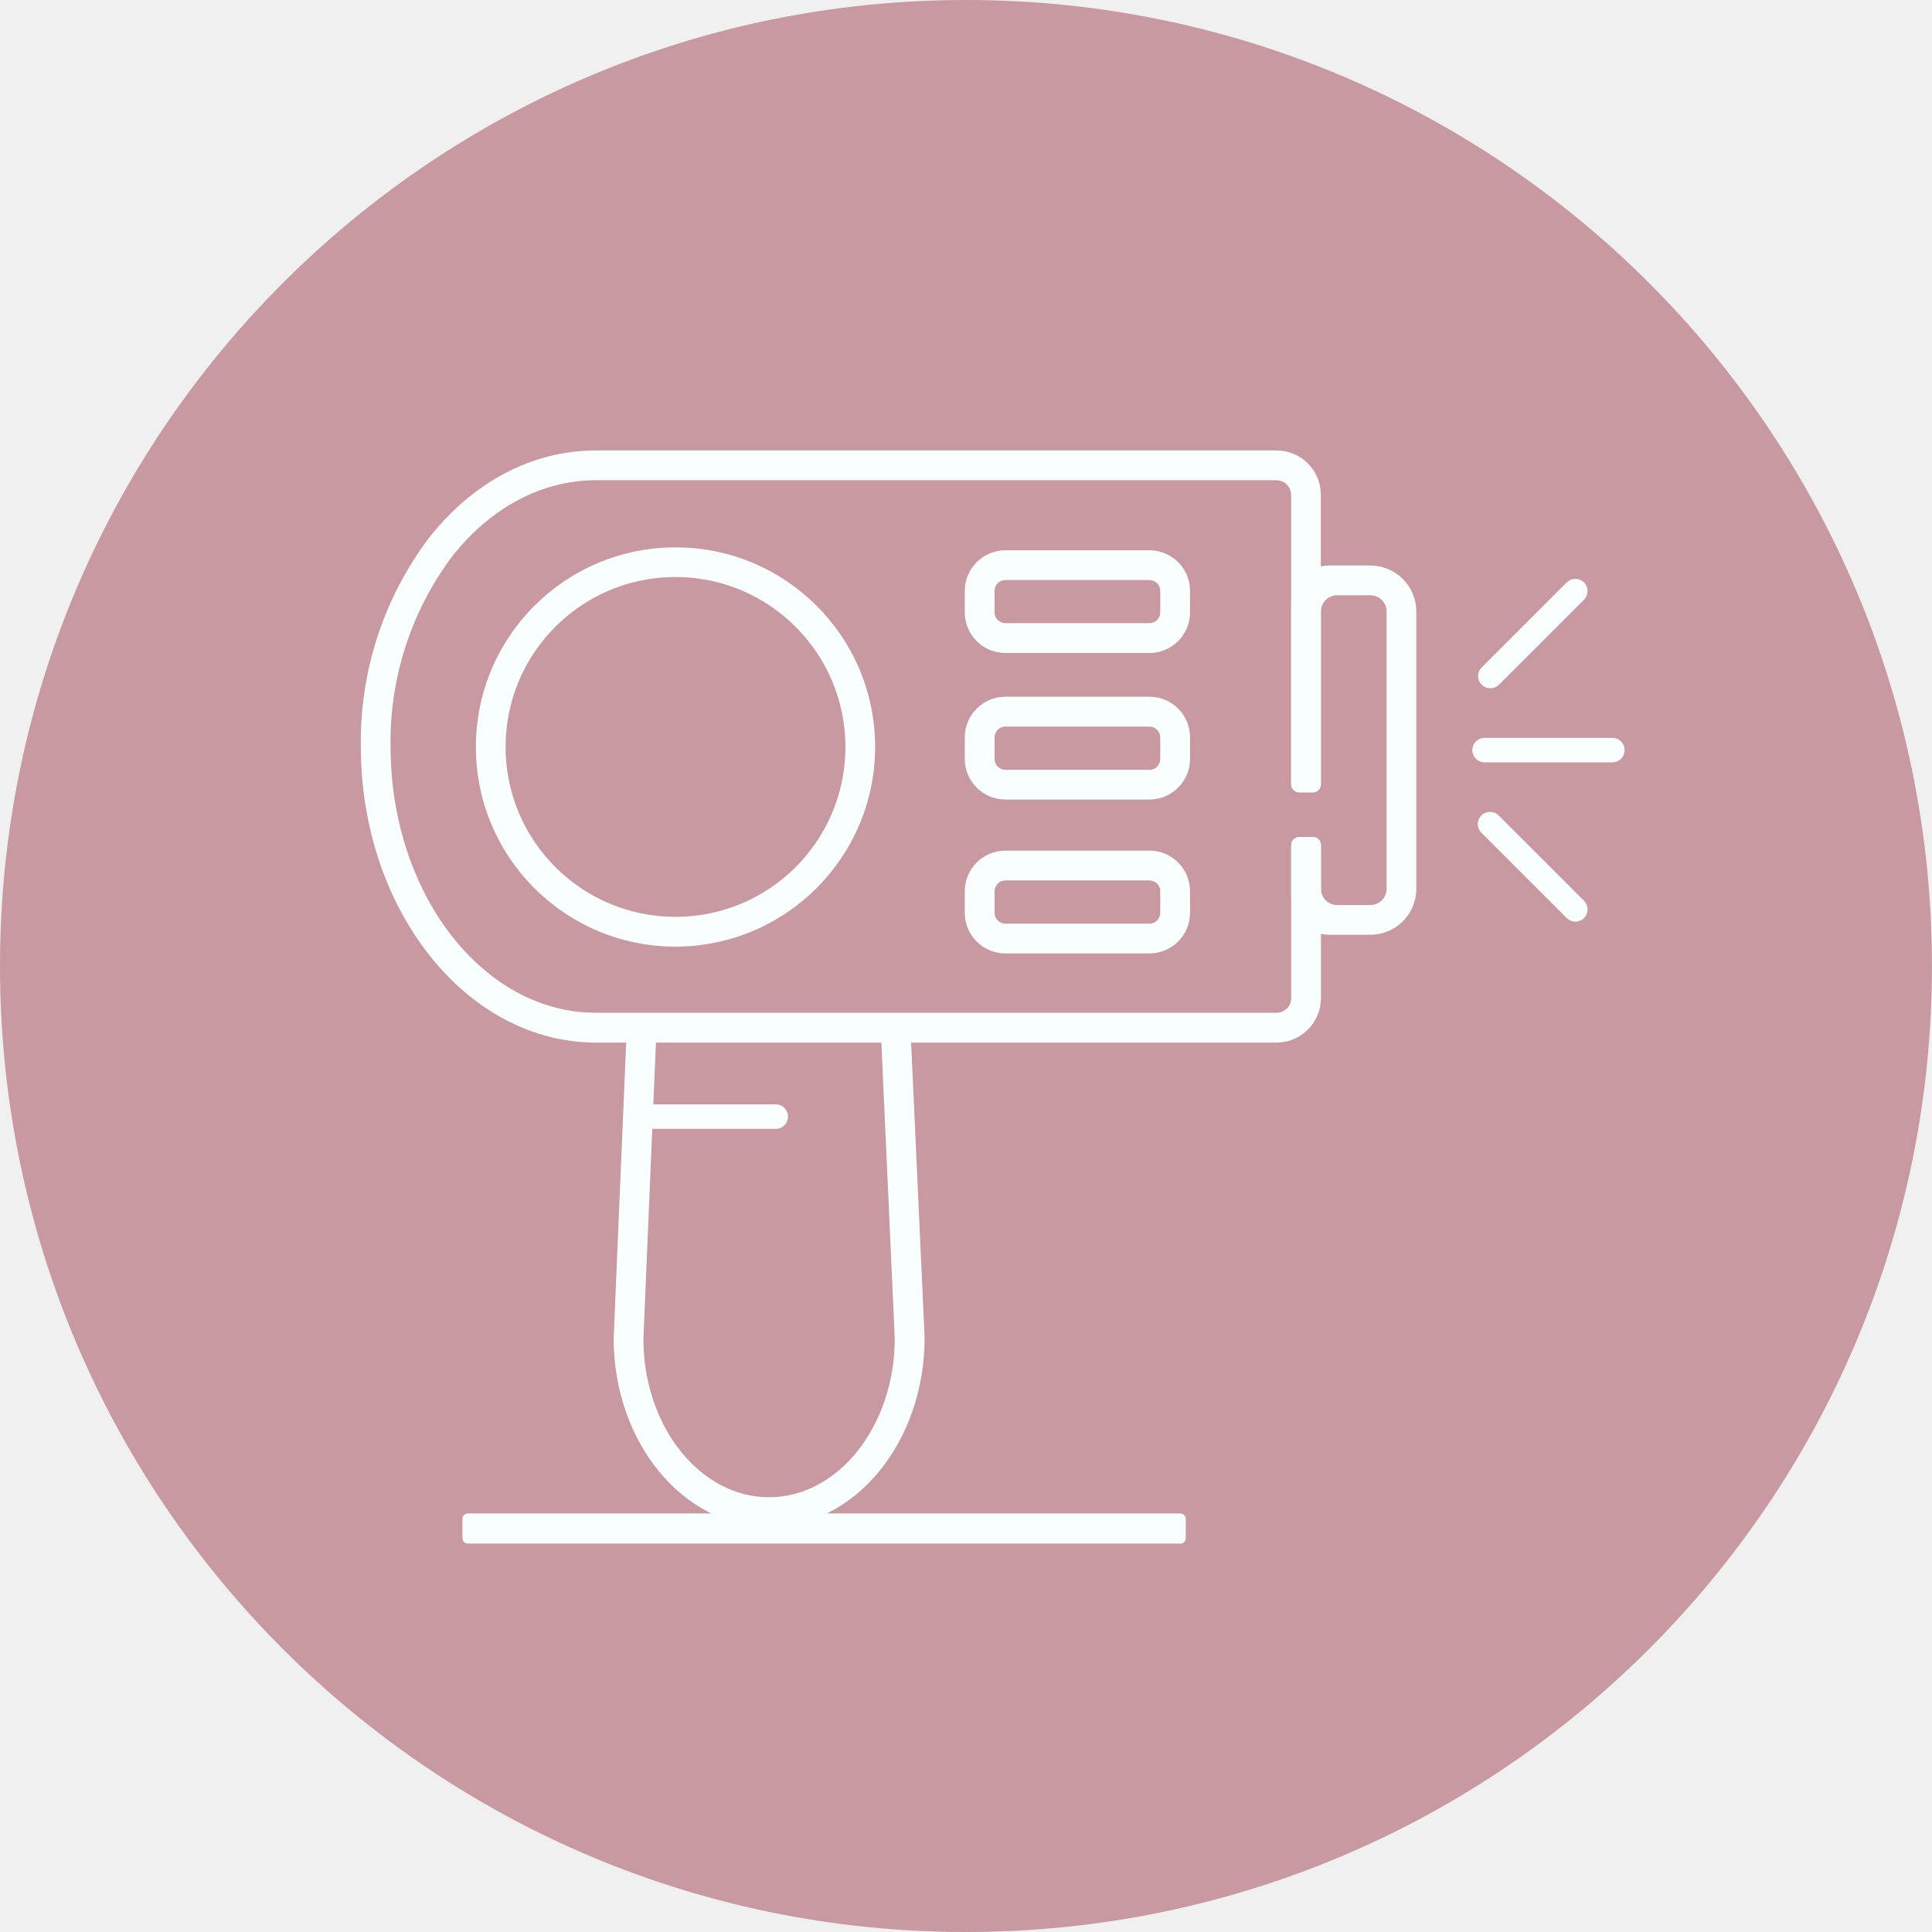
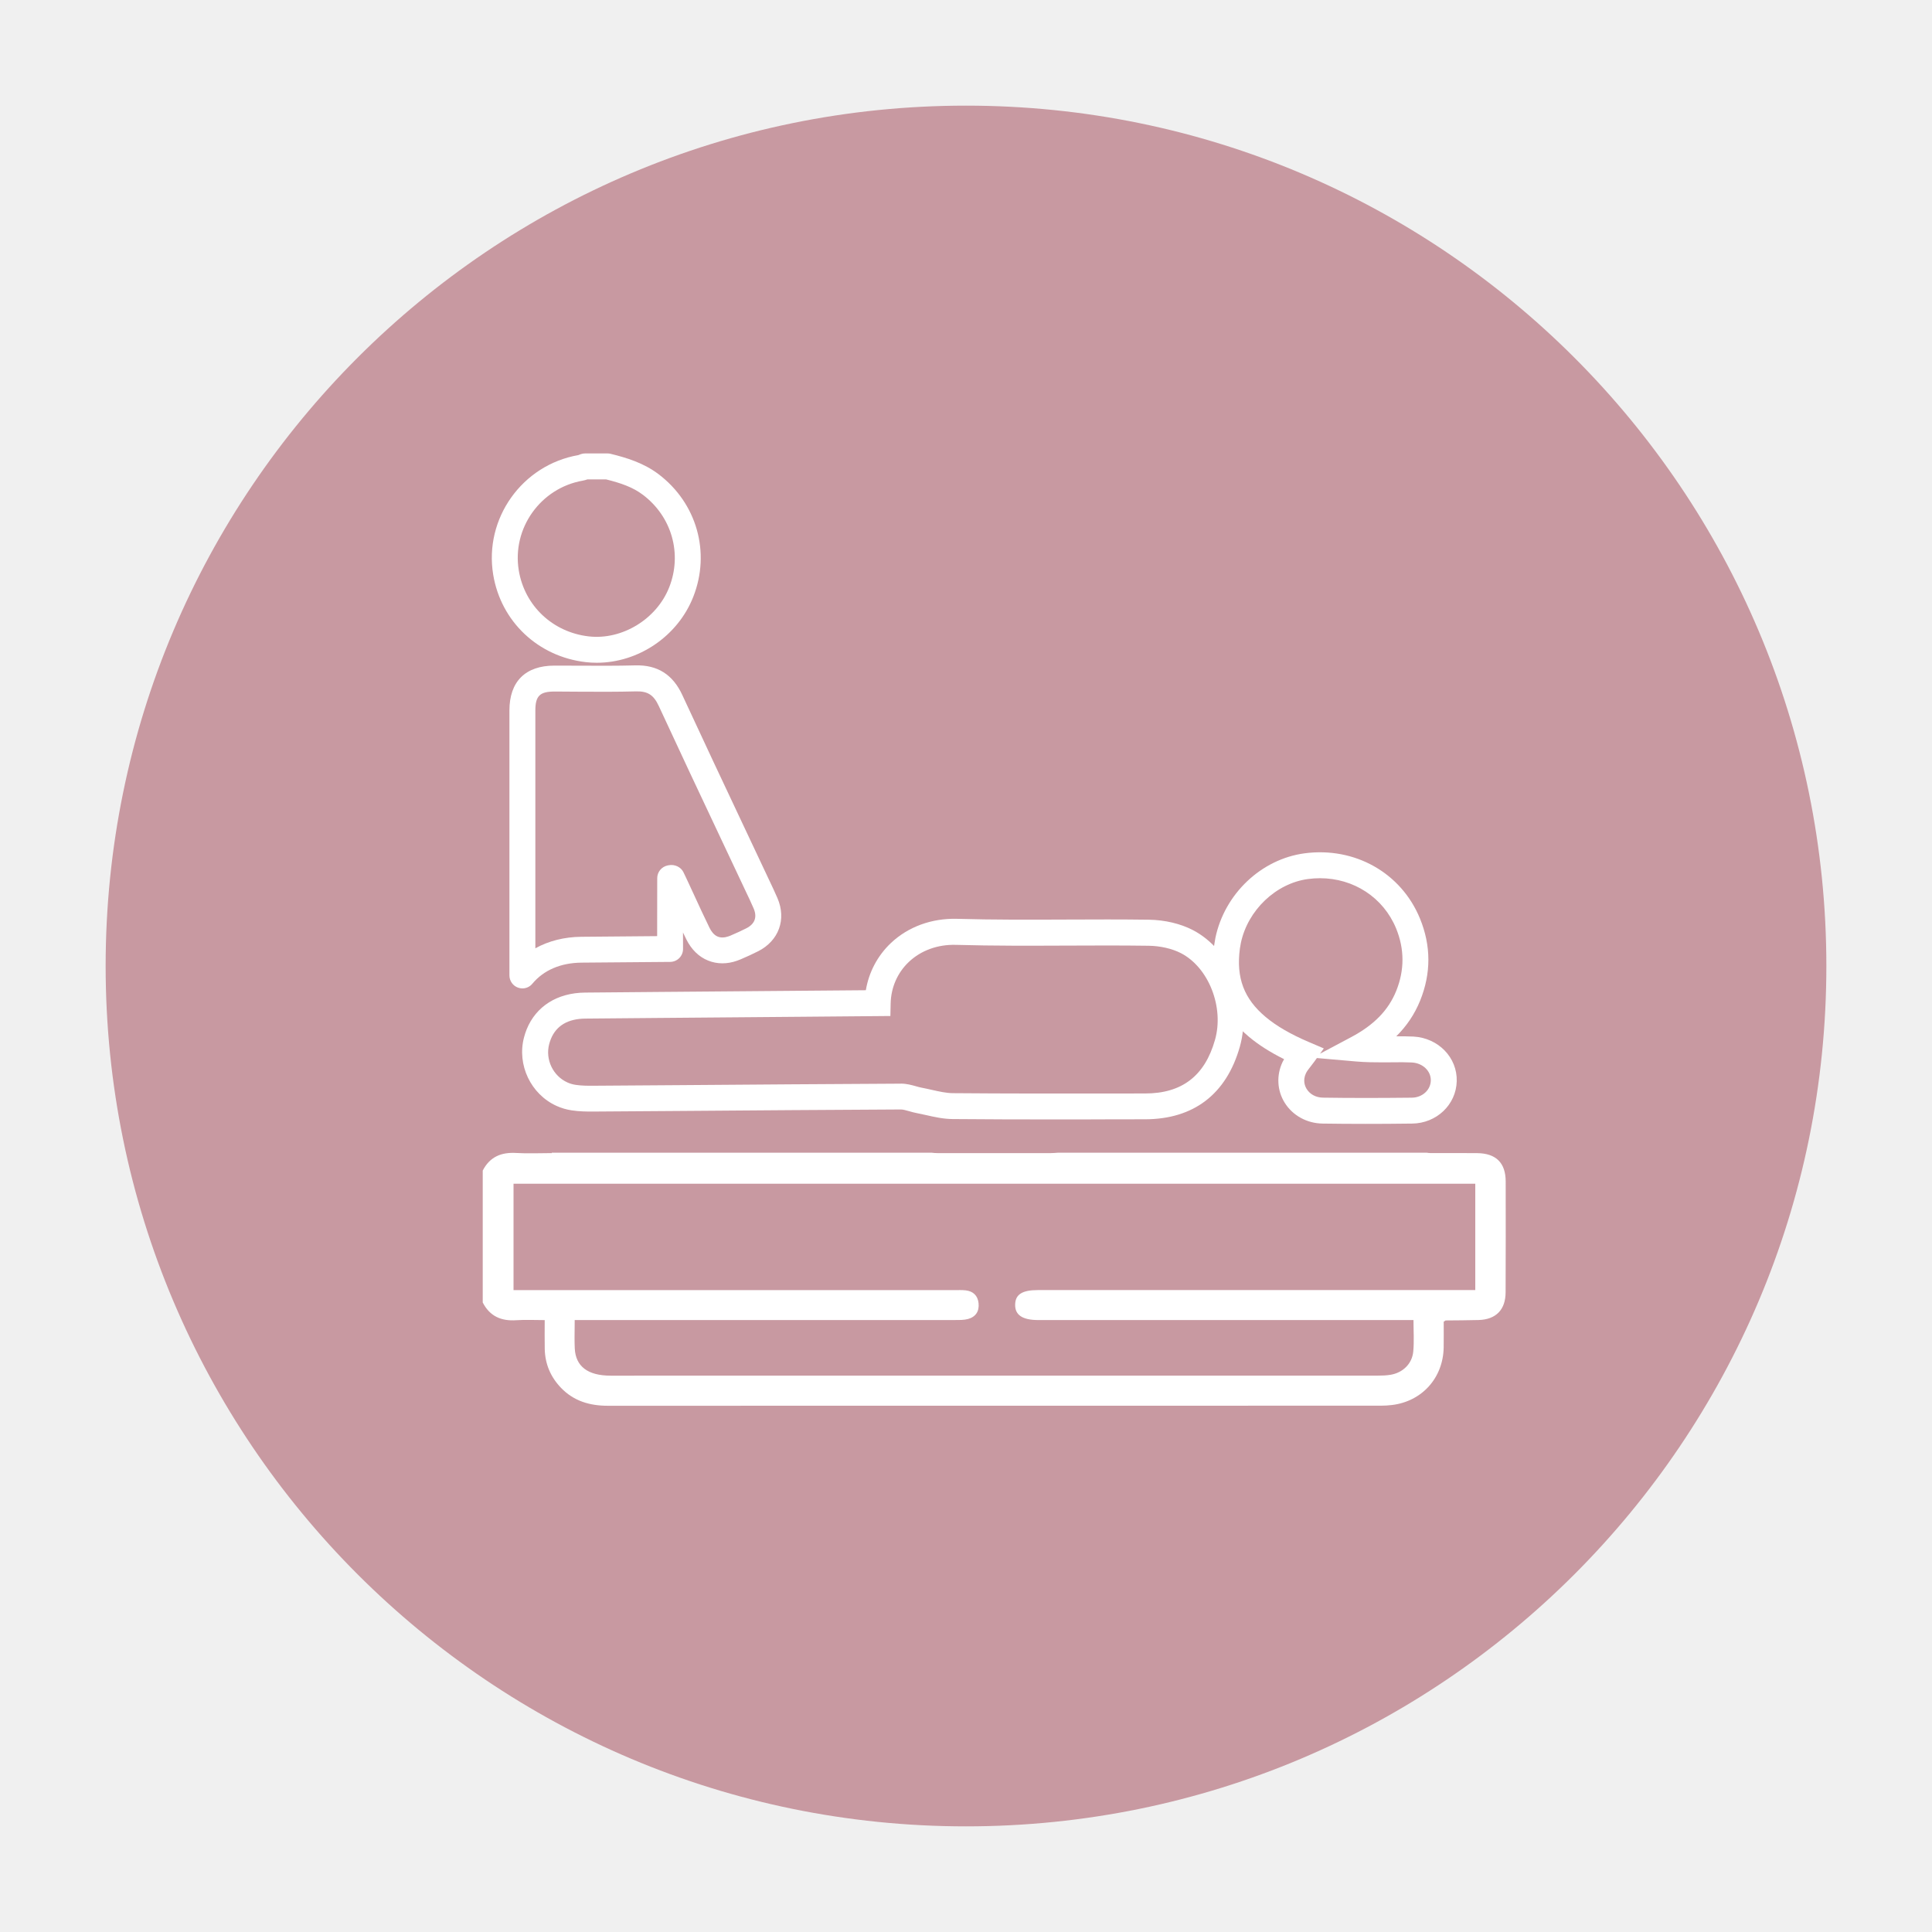
- <svg xmlns="http://www.w3.org/2000/svg" width="150" height="150.005" viewBox="0 0 150 150.005">
-   <g transform="translate(-3.5 -4)">
-     <path d="M78.5,154.005h0a75,75,0,0,1-75-75h0A75,75,0,0,1,78.5,4h0a75,75,0,0,1,75,75h0A75,75,0,0,1,78.5,154.005Z" fill="#c899a1" />
-     <g transform="translate(31.516 38.973)">
-       <g transform="translate(19.629 45.74)">
-         <path d="M119.645,161.65h-2.309l1.05,23.193c0,6.809-4.383,12.344-9.763,12.344s-9.753-5.535-9.753-12.3l.983-23.239H97.543l-.983,23.193c0,8.079,5.407,14.653,12.067,14.653s12.078-6.574,12.078-14.7Z" transform="translate(-96.56 -161.65)" fill="#f8fffe" />
+ <svg xmlns="http://www.w3.org/2000/svg" version="1.1" id="Layer_1" x="0px" y="0px" viewBox="0 0 500 500" style="enable-background:new 0 0 500 500;" xml:space="preserve">
+   <style type="text/css">
+ 	.st0{fill:#C899A1;}
+ 	.st1{fill:#FFFFFF;}
+ </style>
+   <g>
+     <g>
+       <circle class="st0" cx="250" cy="250" r="222.66" />
+     </g>
+     <g>
+       <g>
+         <path class="st1" d="M389.67,305.75c-0.01-4.8-2.49-7.26-7.36-7.32c-4.05-0.05-8.1,0-12.15-0.02c-0.29,0-0.59-0.04-0.91-0.09     h-95.46c-0.61,0.05-1.19,0.09-1.77,0.1c-9.8,0.01-19.6,0.01-29.41,0c-0.51,0-1-0.03-1.47-0.1H142.8c0,0.03,0.01,0.07,0.01,0.1     c-3.34,0-6.27,0.15-9.18-0.03c-3.9-0.24-6.87,0.99-8.7,4.56v34.13c1.82,3.56,4.78,4.86,8.68,4.59c2.37-0.16,4.76-0.03,7.36-0.03     c0,2.71-0.04,5.1,0.01,7.5c0.09,3.87,1.51,7.2,4.18,10c3.32,3.47,7.48,4.67,12.16,4.67c66.69-0.02,133.38-0.01,200.06-0.02     c0.95,0,1.9-0.06,2.83-0.17c7.79-0.93,13.26-7,13.41-14.87c0.04-2.3,0.01-4.6,0.01-6.7c0.37-0.23,0.44-0.32,0.51-0.32     c2.84-0.03,5.68-0.03,8.52-0.11c4.5-0.13,6.98-2.66,6.99-7.18C389.69,324.87,389.69,315.31,389.67,305.75z M381.8,333.87H268.61     c-4.07,0-5.84,1.13-5.89,3.75c-0.06,2.7,1.89,4.01,6,4.01h97.09c0,2.87,0.19,5.53-0.06,8.14c-0.29,3.17-2.7,5.49-5.86,6.02     c-1.1,0.19-2.23,0.22-3.34,0.22c-66.17,0.01-132.34,0.01-198.52,0.01c-5.88,0-9.05-2.38-9.28-7.03     c-0.09-1.87-0.05-3.73-0.03-5.81c0.01-0.5,0.01-1.02,0.01-1.55h22.79c25.23,0,50.45,0,75.67-0.01c1.11,0,2.27,0.02,3.32-0.26     c2.02-0.55,2.96-2.02,2.74-4.1c-0.21-1.96-1.39-3.1-3.35-3.32c-0.94-0.1-1.9-0.06-2.85-0.06H132.9v-27.53h248.9V333.87z" />
      </g>
-       <path d="M129.293,72.31H76.477c-4.925,0-9.548,2.427-13,6.83A26.3,26.3,0,0,0,58.22,95.3c0,12.666,8.192,22.988,18.262,22.988H129.3a3.455,3.455,0,0,0,3.466-3.446V102.988a.662.662,0,0,0-.66-.66h-.988a.662.662,0,0,0-.66.66V114.84a1.147,1.147,0,0,1-1.157,1.131H76.477c-8.8,0-15.948-9.282-15.948-20.674A24,24,0,0,1,65.29,80.563c3.016-3.835,6.994-5.939,11.187-5.939h52.816a1.139,1.139,0,0,1,1.157,1.121V98.2a.662.662,0,0,0,.66.66h.988a.662.662,0,0,0,.66-.66V75.74A3.442,3.442,0,0,0,129.293,72.31Z" transform="translate(-58.22 -72.31)" fill="#f8fffe" />
-       <g transform="translate(8.929 7.516)">
-         <path d="M91.163,118a15.5,15.5,0,1,1,15.5-15.5A15.521,15.521,0,0,1,91.163,118Zm0-28.7a13.194,13.194,0,1,0,13.194,13.194A13.208,13.208,0,0,0,91.163,89.3Z" transform="translate(-75.66 -86.99)" fill="#f8fffe" />
+       <g>
+         <g>
+           <path class="st1" d="M273.22,289.71c-8.86,0-17.81-0.02-26.67-0.1c-2.43-0.02-4.7-0.53-6.9-1.03c-0.78-0.17-1.57-0.35-2.35-0.5      c-0.68-0.13-1.36-0.31-2.04-0.51c-0.8-0.23-1.56-0.44-2.1-0.44c0,0-0.01,0-0.01,0c-18.9,0.09-37.79,0.24-56.69,0.38l-22.97,0.16      c-1.62,0.01-3.54-0.01-5.53-0.31c-1.36-0.2-2.68-0.59-3.92-1.15c-6.68-3.02-10.3-10.65-8.42-17.75      c0.19-0.72,0.42-1.42,0.69-2.09c2.43-5.97,7.93-9.42,15.1-9.49c6.47-0.06,12.94-0.11,19.41-0.17l3.75-0.03      c10.84-0.09,21.69-0.18,32.53-0.27l16.98-0.14c0.78-4.67,3.02-8.92,6.46-12.19c4.47-4.24,10.57-6.45,17.08-6.29      c9.45,0.27,19.1,0.23,28.44,0.19c6.96-0.03,14.16-0.06,21.26,0.04c4.14,0.06,8.19,1.02,11.4,2.69      c9.96,5.18,15.41,18.73,12.14,30.21l0,0c-3.48,12.26-11.96,18.74-24.54,18.75l-8.39,0.01      C283.08,289.71,278.16,289.71,273.22,289.71z M233.16,280.44c1.46,0,2.77,0.37,3.92,0.69c0.49,0.14,0.98,0.28,1.47,0.37      c0.86,0.16,1.72,0.36,2.58,0.55c1.95,0.44,3.78,0.85,5.5,0.86c13.77,0.12,27.78,0.1,41.32,0.09l8.4-0.01      c9.53,0,15.45-4.54,18.09-13.87l0,0c2.4-8.43-1.62-18.71-8.79-22.43c-2.28-1.18-5.34-1.89-8.4-1.93      c-7.03-0.1-14.2-0.07-21.14-0.04c-9.39,0.04-19.09,0.08-28.66-0.19c-4.76-0.15-9.11,1.44-12.27,4.44      c-2.92,2.78-4.59,6.59-4.68,10.73l-0.07,3.24l-23.25,0.2c-10.84,0.09-21.69,0.17-32.53,0.27l-3.75,0.03      c-6.47,0.05-12.93,0.11-19.4,0.17c-4.52,0.04-7.53,1.82-8.94,5.29c-0.16,0.41-0.31,0.85-0.43,1.31      c-1.05,3.97,0.97,8.23,4.7,9.92c0.68,0.31,1.41,0.52,2.15,0.63c1.52,0.23,3.13,0.24,4.49,0.23l22.96-0.16      c18.9-0.14,37.81-0.29,56.71-0.38C233.13,280.44,233.14,280.44,233.16,280.44z" />
+         </g>
+         <g>
+           <path class="st1" d="M353.28,290.86c-3.93,0-7.54-0.03-10.99-0.08c-4.08-0.06-7.74-2.08-9.81-5.39      c-1.97-3.16-2.18-7.09-0.57-10.51c0.13-0.27,0.26-0.52,0.41-0.77c-3.58-1.78-6.56-3.68-9.05-5.75      c-7.39-6.16-10.35-13.93-9.04-23.76c0.09-0.64,0.2-1.27,0.32-1.9c2.38-11.38,11.86-20.36,23.06-21.86      c13.01-1.73,25.02,5.04,29.88,16.88c2.88,7.03,2.9,14.18,0.04,21.24c-1.41,3.48-3.46,6.55-6.18,9.24      c1.44-0.01,2.91-0.01,4.4,0.06c6.49,0.34,11.43,5.43,11.25,11.58l0,0c-0.17,6.07-5.23,10.87-11.53,10.94      C361.04,290.84,357.02,290.86,353.28,290.86z M340.81,273.82l-0.65,0.91c-0.3,0.41-0.61,0.82-0.93,1.22      c-0.51,0.65-1,1.27-1.25,1.8c-0.88,1.87-0.26,3.37,0.19,4.09c0.87,1.39,2.4,2.2,4.22,2.23c6.68,0.1,13.99,0.11,23.01,0.01      c2.68-0.03,4.83-1.97,4.89-4.42v0c0.07-2.48-2.08-4.54-4.9-4.69c-1.55-0.08-3.12-0.07-4.78-0.05c-0.71,0.01-1.43,0.02-2.15,0.02      l-0.44,0c-2.25-0.01-4.58-0.01-7.06-0.23L340.81,273.82z M341.61,227.28c-1.02,0-2.06,0.07-3.1,0.21      c-8.3,1.11-15.61,8.08-17.38,16.57c-0.09,0.46-0.18,0.95-0.25,1.44c-1,7.55,1.06,13.01,6.69,17.71      c2.81,2.35,6.47,4.47,11.19,6.48l3.84,1.64l-0.98,1.37l8.08-4.3c5.91-3.15,9.61-6.95,11.64-11.95      c2.17-5.38,2.16-10.83-0.03-16.18C357.99,232.24,350.31,227.28,341.61,227.28z" />
+         </g>
      </g>
-       <g transform="translate(46.892 7.751)">
-         <path d="M164.151,95.427H152.959a3.153,3.153,0,0,1-3.149-3.149V90.6a3.153,3.153,0,0,1,3.149-3.149h11.192A3.153,3.153,0,0,1,167.3,90.6v1.679A3.156,3.156,0,0,1,164.151,95.427Zm-11.192-5.668a.835.835,0,0,0-.835.835v1.679a.835.835,0,0,0,.835.835h11.192a.835.835,0,0,0,.835-.835V90.6a.835.835,0,0,0-.835-.835H152.959Z" transform="translate(-149.81 -87.45)" fill="#f8fffe" />
-       </g>
-       <g transform="translate(46.892 19.122)">
-         <path d="M164.151,117.642H152.959a3.153,3.153,0,0,1-3.149-3.149v-1.684a3.153,3.153,0,0,1,3.149-3.149h11.192a3.153,3.153,0,0,1,3.149,3.149v1.684A3.153,3.153,0,0,1,164.151,117.642Zm-11.192-5.663a.835.835,0,0,0-.835.835V114.5a.835.835,0,0,0,.835.835h11.192a.835.835,0,0,0,.835-.835v-1.684a.835.835,0,0,0-.835-.835Z" transform="translate(-149.81 -109.66)" fill="#f8fffe" />
-       </g>
-       <g transform="translate(46.892 31.072)">
-         <path d="M164.151,140.982H152.959a3.153,3.153,0,0,1-3.149-3.149v-1.684A3.153,3.153,0,0,1,152.959,133h11.192a3.153,3.153,0,0,1,3.149,3.149v1.684A3.156,3.156,0,0,1,164.151,140.982Zm-11.192-5.668a.835.835,0,0,0-.835.835v1.684a.835.835,0,0,0,.835.835h11.192a.835.835,0,0,0,.835-.835v-1.684a.835.835,0,0,0-.835-.835Z" transform="translate(-149.81 -133)" fill="#f8fffe" />
-       </g>
-       <g transform="translate(72.235 8.934)">
-         <path d="M205.454,89.76h-3.19a2.956,2.956,0,0,0-2.954,2.959v14.044a.607.607,0,0,0,.609.609h1.091a.607.607,0,0,0,.609-.609V93.329a1.259,1.259,0,0,1,1.259-1.259h2.58a1.259,1.259,0,0,1,1.259,1.259v21.534a1.259,1.259,0,0,1-1.259,1.259h-2.58a1.259,1.259,0,0,1-1.259-1.259v-3.415a.607.607,0,0,0-.609-.609h-1.091a.607.607,0,0,0-.609.609v4.024a2.948,2.948,0,0,0,2.309,2.888,3.037,3.037,0,0,0,.645.072h3.19a3.568,3.568,0,0,0,3.569-3.569V93.329A3.565,3.565,0,0,0,205.454,89.76Z" transform="translate(-199.31 -89.76)" fill="#f8fffe" />
-       </g>
-       <g transform="translate(86.75 9.968)">
-         <path d="M228.607,100.279a.947.947,0,0,1-.671-1.618l6.6-6.6a.948.948,0,0,1,1.341,1.341l-6.6,6.6A.941.941,0,0,1,228.607,100.279Z" transform="translate(-227.66 -91.78)" fill="#f8fffe" />
-       </g>
-       <g transform="translate(86.75 28.087)">
-         <path d="M235.212,135.669a.95.95,0,0,1-.671-.276l-6.6-6.6a.949.949,0,1,1,1.341-1.341l6.6,6.6a.952.952,0,0,1,0,1.341A.963.963,0,0,1,235.212,135.669Z" transform="translate(-227.66 -127.17)" fill="#f8fffe" />
-       </g>
-       <g transform="translate(86.238 22.317)">
-         <path d="M237.657,117.8H227.612a.952.952,0,0,1,0-1.9h10.045a.952.952,0,0,1,0,1.9Z" transform="translate(-226.66 -115.9)" fill="#f8fffe" />
-       </g>
-       <g transform="translate(21.155 50.768)">
-         <path d="M110.537,173.375H100.492a.952.952,0,0,1,0-1.9h10.045a.952.952,0,1,1,0,1.9Z" transform="translate(-99.54 -171.47)" fill="#f8fffe" />
-       </g>
-       <g transform="translate(7.89 82.536)">
-         <path d="M129.374,235.86H74.045a.413.413,0,0,1-.415-.415v-1.51a.413.413,0,0,1,.415-.415h55.33a.413.413,0,0,1,.415.415v1.51A.42.42,0,0,1,129.374,235.86Z" transform="translate(-73.63 -233.52)" fill="#f8fffe" />
+       <g>
+         <g>
+           <path class="st1" d="M154.45,171.52c-0.94,0-1.89-0.05-2.84-0.16c-12.34-1.41-21.97-10.5-23.97-22.64      c-2.4-14.53,7.49-28.41,22.04-30.94c0.01-0.01,0.1-0.05,0.19-0.08c0.16-0.06,0.32-0.12,0.49-0.18c0.34-0.11,0.7-0.17,1.06-0.17      h5.82c0.27,0,0.53,0.03,0.79,0.1c4.17,1.02,8.55,2.36,12.39,5.26c9.91,7.49,13.53,20.24,9,31.74      C175.4,164.69,165.19,171.52,154.45,171.52z M152.02,124.06c-0.32,0.12-0.72,0.25-1.19,0.33c-10.93,1.9-18.37,12.33-16.57,23.24      c1.51,9.15,8.79,16.01,18.12,17.07c8.63,0.98,17.57-4.48,20.81-12.71c3.41-8.66,0.68-18.28-6.8-23.93      c-2.62-1.98-5.72-3.05-9.55-4H152.02z" />
+         </g>
+         <g>
+           <path class="st1" d="M135.2,255.8c-0.38,0-0.77-0.07-1.14-0.2c-1.33-0.48-2.21-1.74-2.22-3.15c-0.01-5.55-0.01-11.09,0-16.64      l0-8.31l0-14.55c0-9.7,0-19.4,0-29.1c0-7.47,4.14-11.59,11.65-11.59c2.17,0,4.34,0.01,6.52,0.02c4.73,0.02,9.62,0.05,14.39-0.08      c5.76-0.16,9.74,2.37,12.2,7.71c5.27,11.4,10.72,22.96,15.99,34.13l6.39,13.56c0.76,1.6,1.52,3.19,2.22,4.82      c2.37,5.5,0.37,11.03-4.98,13.76c0,0-0.01,0-0.01,0c-1.41,0.72-2.9,1.4-4.54,2.1c-0.26,0.12-0.59,0.24-0.91,0.35      c-2.55,0.91-5.18,0.91-7.51-0.04c-2.36-0.94-4.32-2.85-5.63-5.49c-0.29-0.59-0.57-1.18-0.86-1.77c0,1.41,0,2.82,0.01,4.24      c0.01,1.85-1.48,3.35-3.33,3.37c-7.65,0.06-15.3,0.12-22.94,0.19c-5.4,0.05-9.8,1.94-12.73,5.46      C137.13,255.37,136.18,255.8,135.2,255.8z M144.05,178.97c-0.18,0-0.36,0-0.55,0c-3.79,0-4.95,1.14-4.95,4.89      c-0.01,9.7,0,19.4,0,29.1l0,14.56l0,8.31c0,3.19,0,6.39,0,9.59c3.44-1.91,7.49-2.94,11.9-2.98c6.54-0.06,13.08-0.11,19.62-0.17      c0-2.81,0-5.63,0.01-8.44l0.01-6.56c0-1.6,1.13-2.97,2.69-3.29l0.31-0.06c1.51-0.29,3.15,0.46,3.8,1.84l0.88,1.85      c0.64,1.37,1.26,2.72,1.89,4.08c1.29,2.79,2.61,5.68,3.98,8.46c0.39,0.79,1.07,1.82,2.11,2.24c0.81,0.33,1.76,0.3,2.84-0.08      c0.19-0.06,0.29-0.1,0.4-0.15c1.56-0.66,2.91-1.29,4.18-1.93c2.19-1.12,2.83-2.89,1.87-5.13c-0.67-1.55-1.39-3.07-2.12-4.59      l-6.4-13.58c-5.28-11.19-10.73-22.76-16.01-34.18c-1.33-2.9-2.87-3.9-5.93-3.82c-4.88,0.13-9.82,0.11-14.61,0.08      C148,178.98,146.02,178.97,144.05,178.97z M194.7,243.2h0.01H194.7z" />
+         </g>
      </g>
    </g>
  </g>
</svg>
